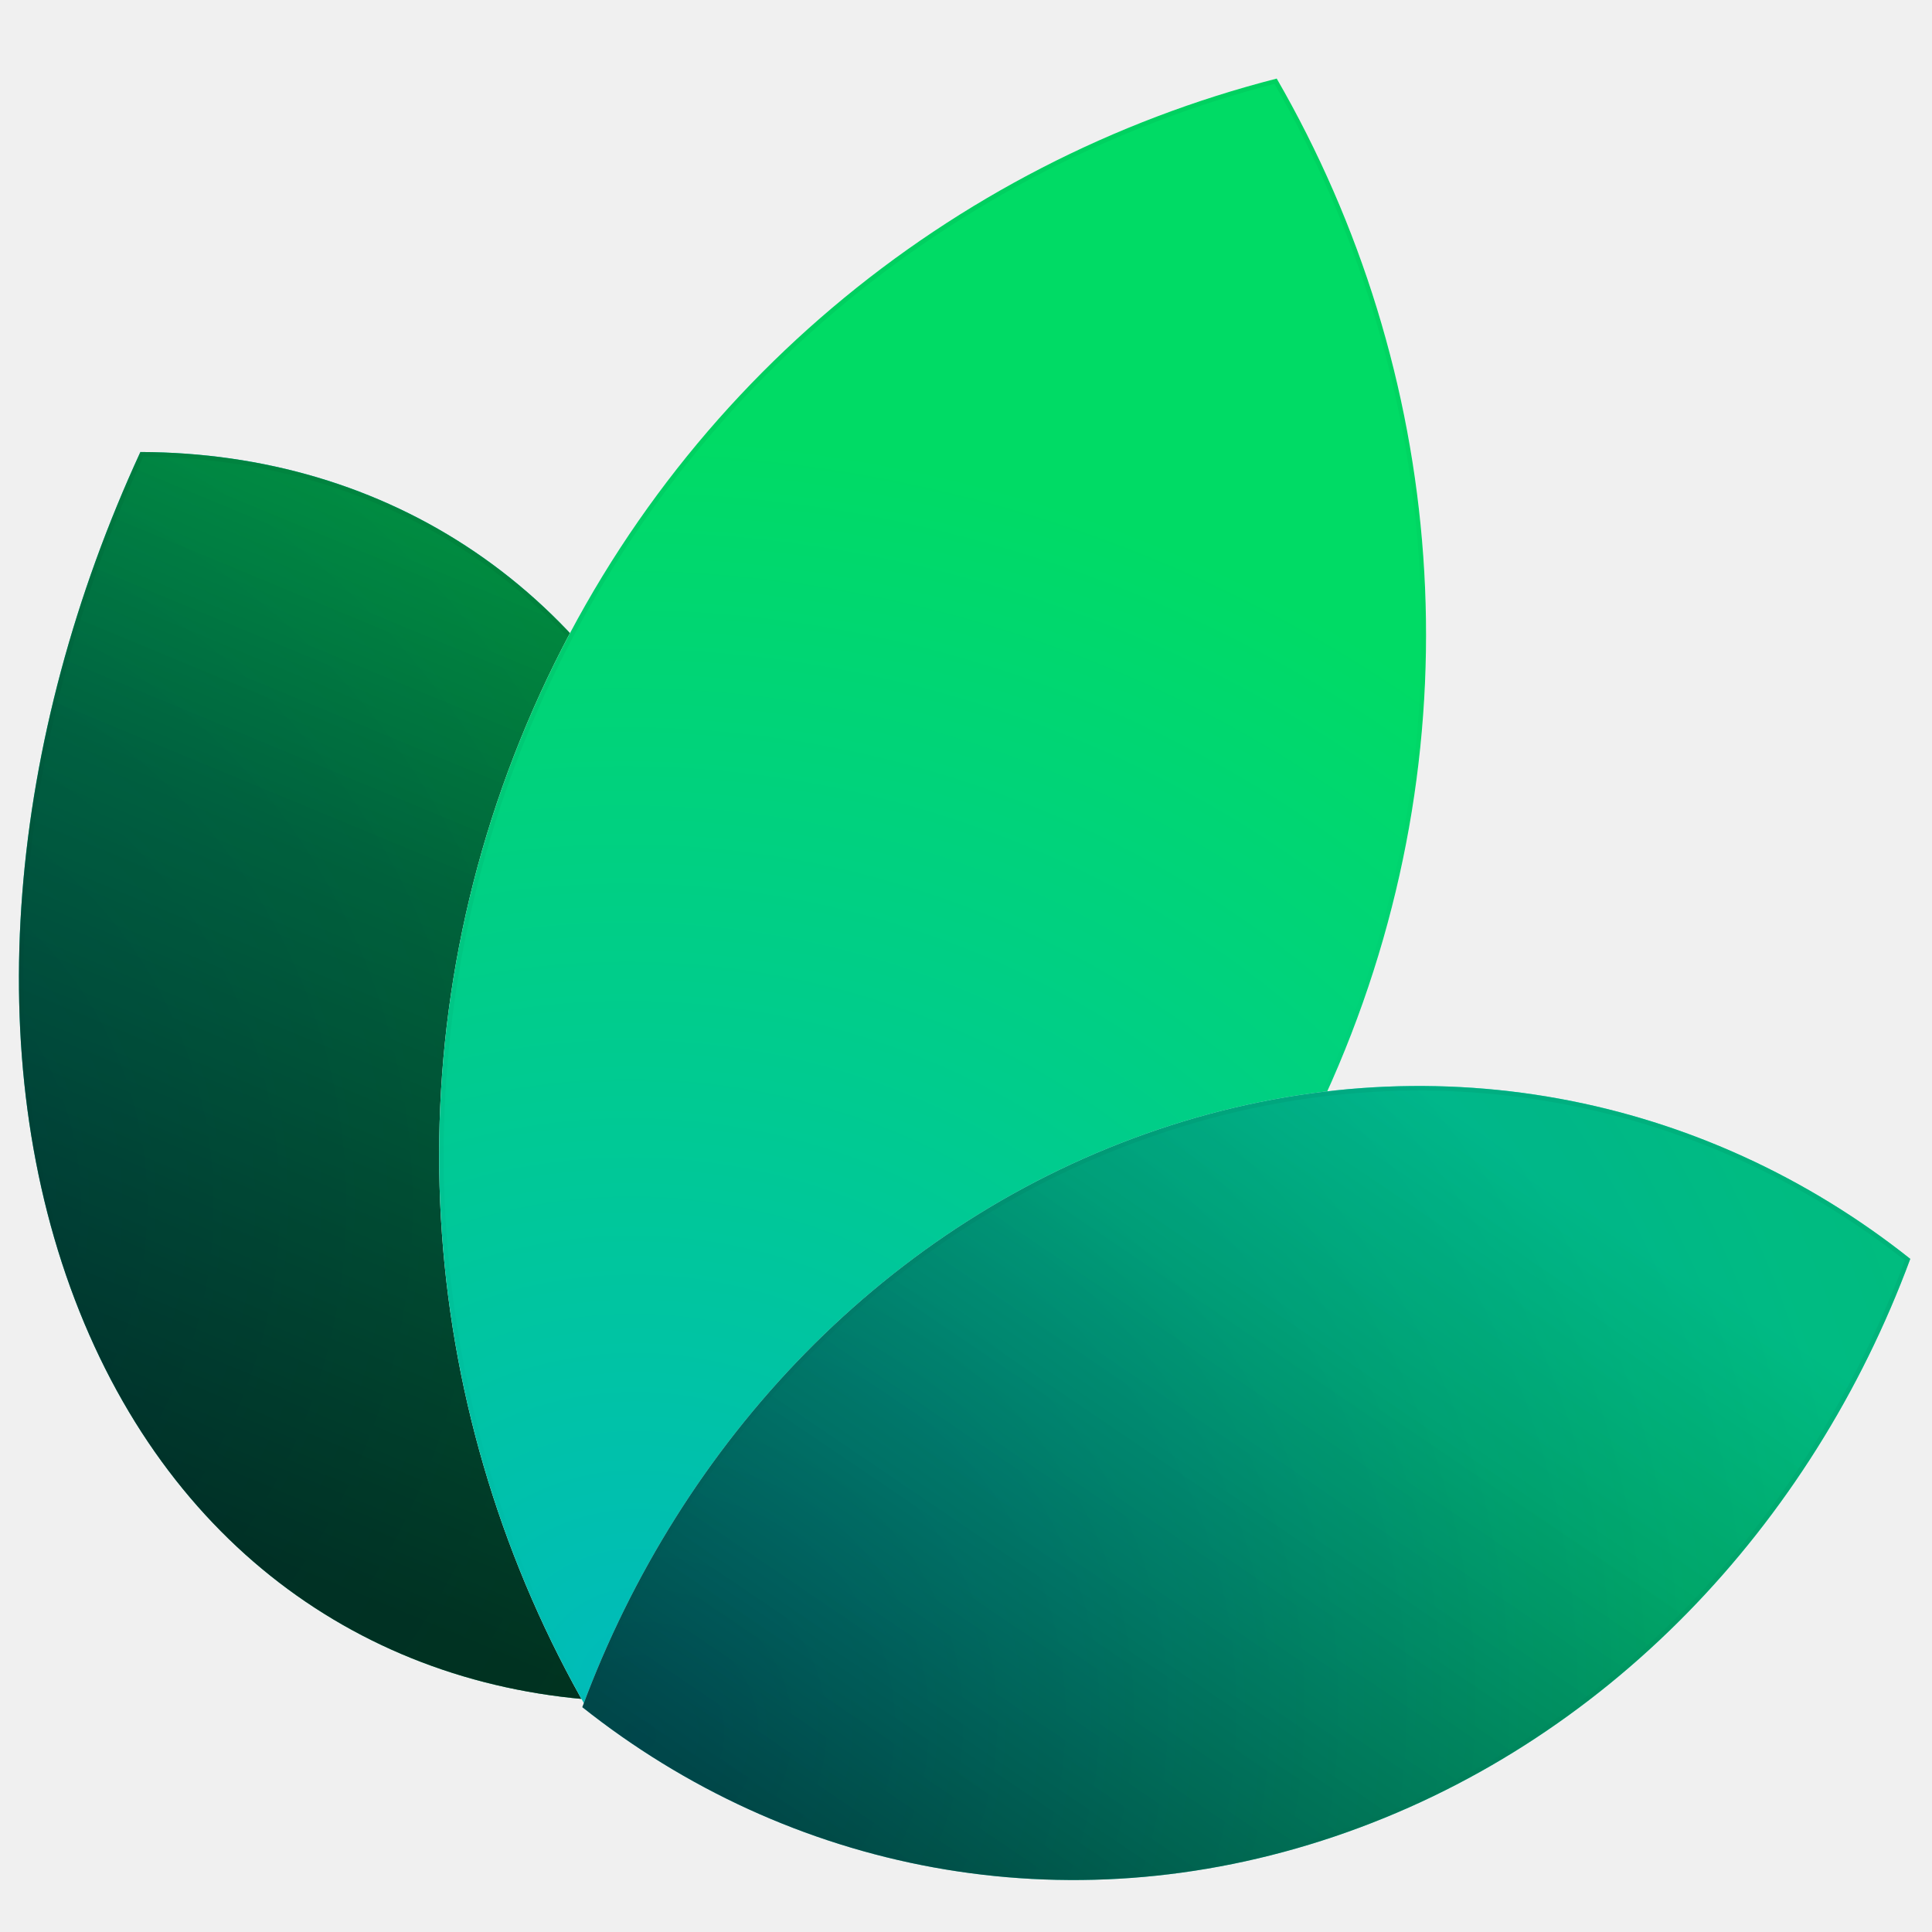
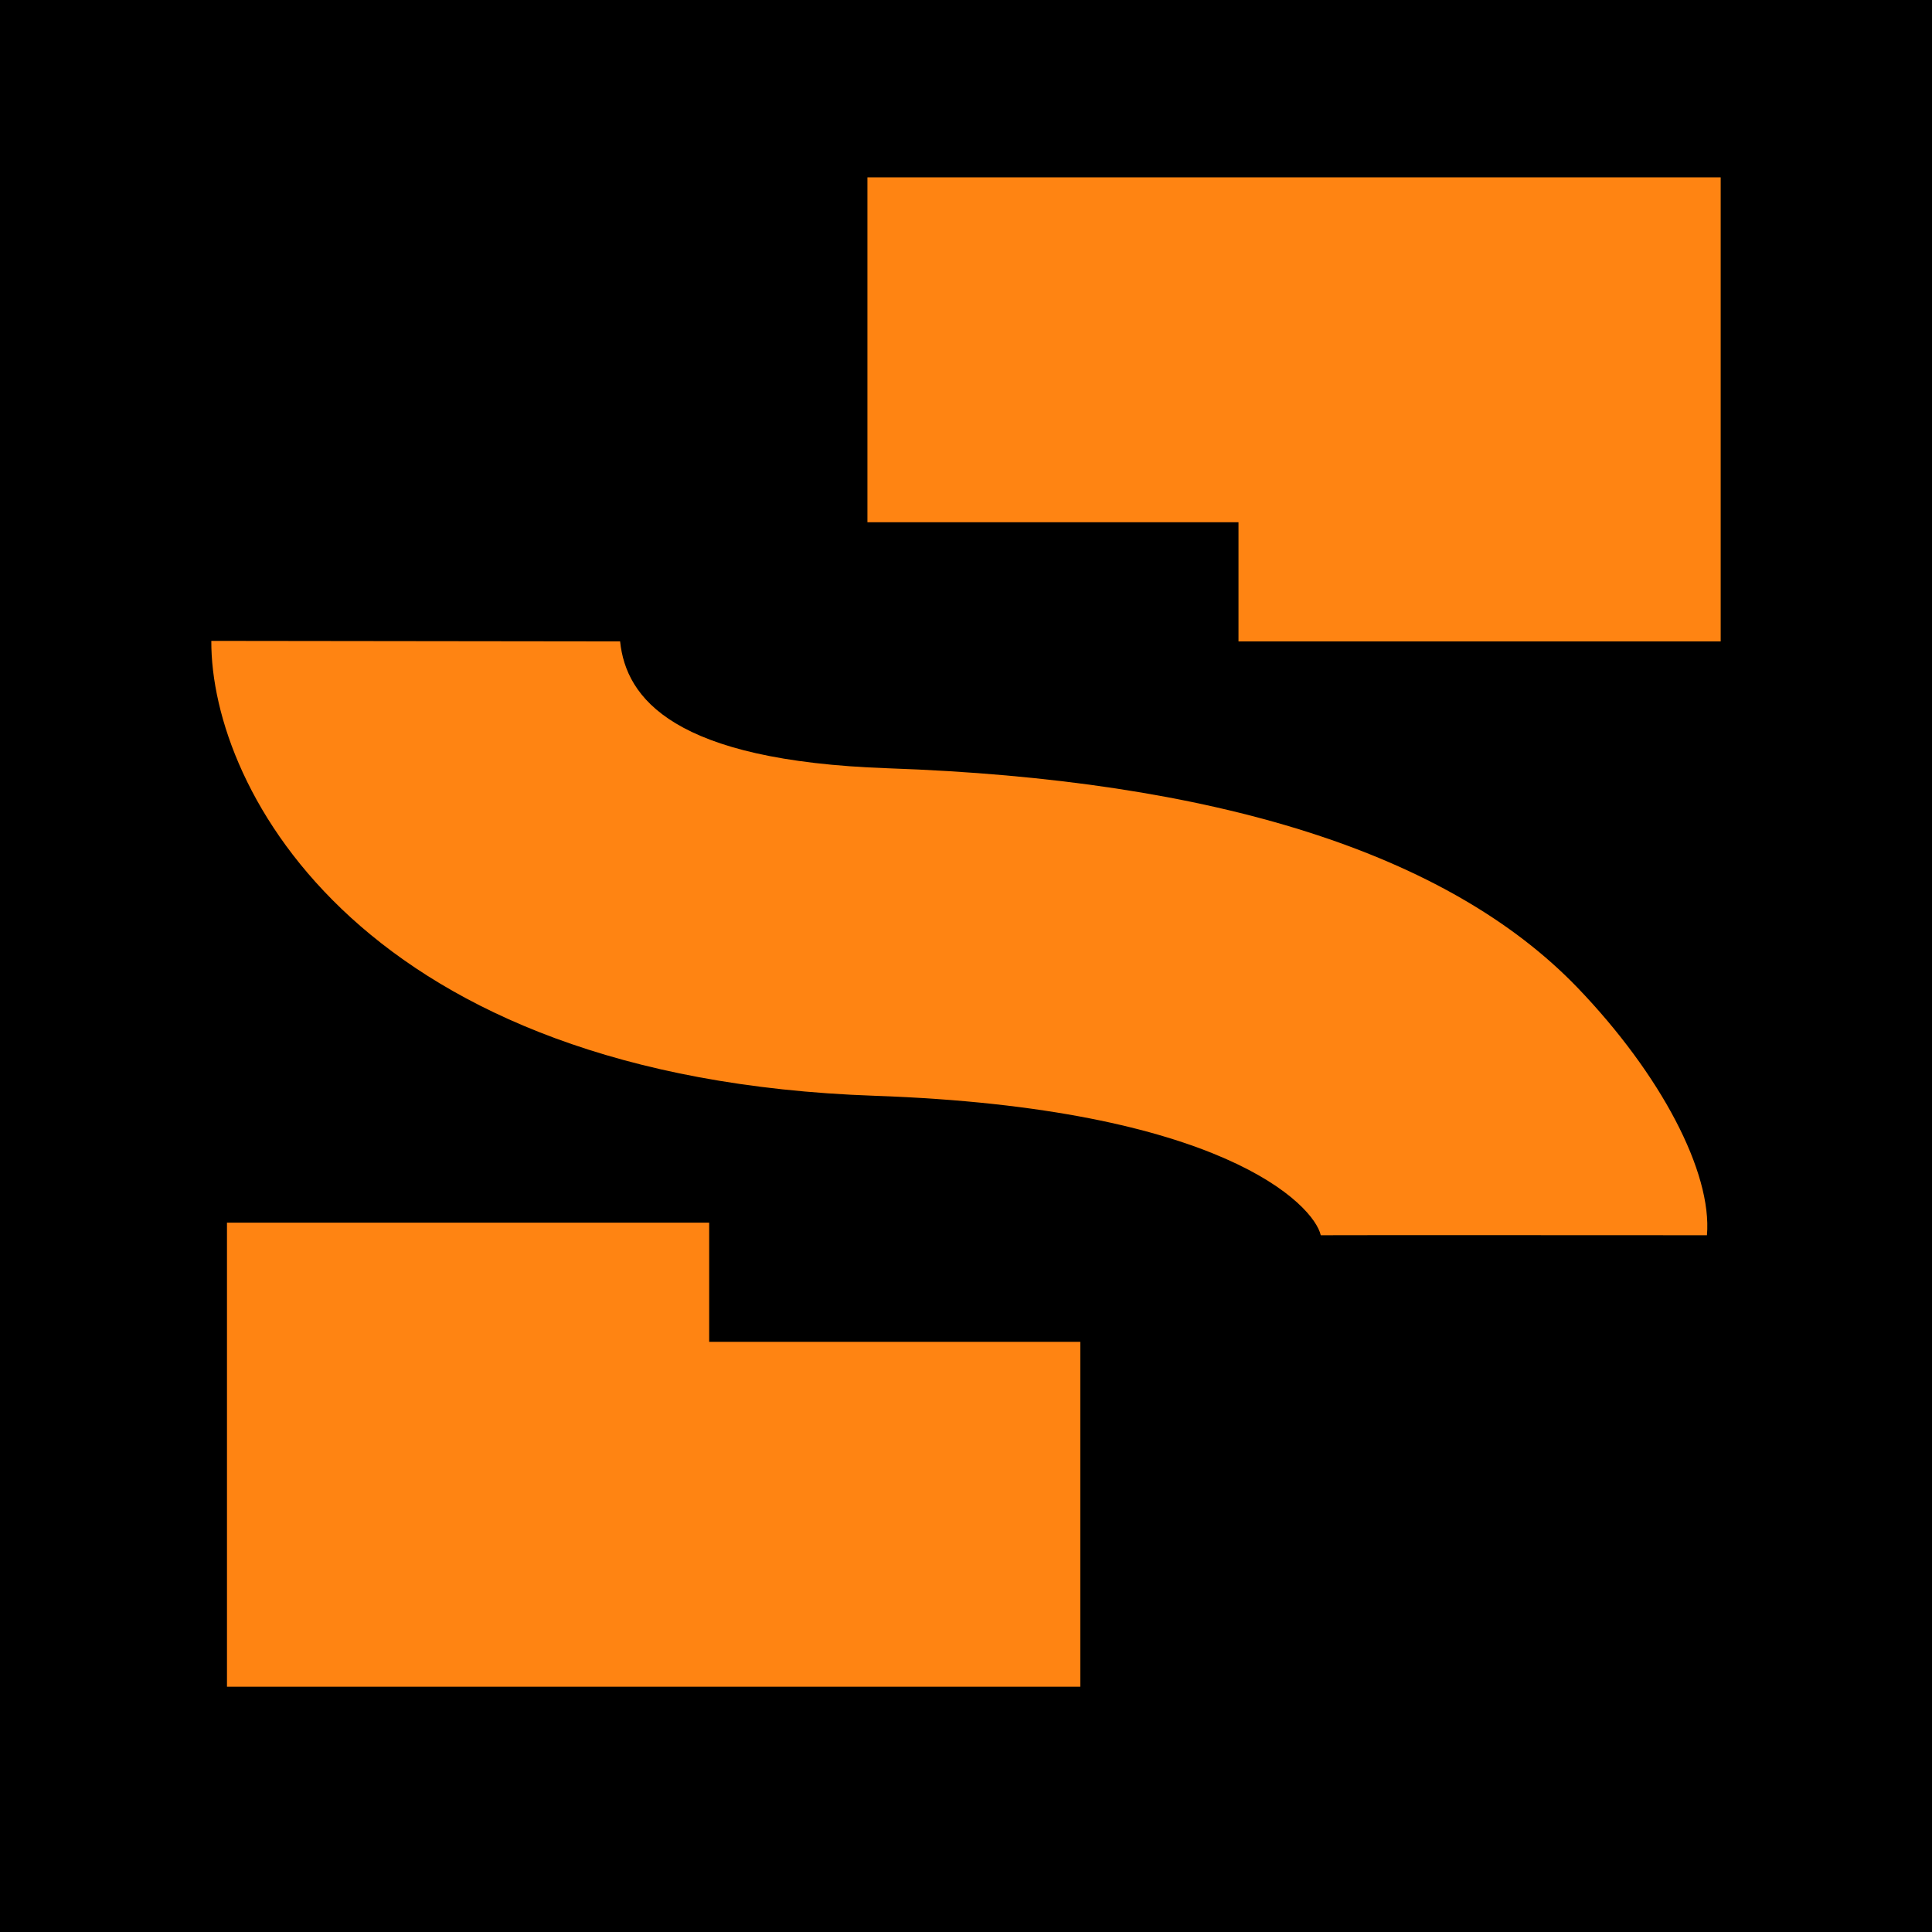
- <svg xmlns="http://www.w3.org/2000/svg" width="24" height="24" viewBox="0 0 24 24" fill="none">
-   <path d="M7.953 21.139C4.896 21.13 2.255 19.458 0.987 16.29C-0.28 13.121 0.109 9.163 1.744 5.615C4.801 5.624 7.442 7.296 8.71 10.465C9.977 13.633 9.588 17.591 7.953 21.139Z" fill="white" />
-   <path d="M7.953 21.139C4.896 21.13 2.255 19.458 0.987 16.29C-0.28 13.121 0.109 9.163 1.744 5.615C4.801 5.624 7.442 7.296 8.71 10.465C9.977 13.633 9.588 17.591 7.953 21.139Z" fill="url(#paint0_radial_101_2703)" />
-   <path d="M7.953 21.139C4.896 21.13 2.255 19.458 0.987 16.29C-0.28 13.121 0.109 9.163 1.744 5.615C4.801 5.624 7.442 7.296 8.71 10.465C9.977 13.633 9.588 17.591 7.953 21.139Z" fill="black" fill-opacity="0.5" style="mix-blend-mode:hard-light" />
-   <path d="M7.953 21.139C4.896 21.13 2.255 19.458 0.987 16.29C-0.28 13.121 0.109 9.163 1.744 5.615C4.801 5.624 7.442 7.296 8.71 10.465C9.977 13.633 9.588 17.591 7.953 21.139Z" fill="url(#paint1_linear_101_2703)" fill-opacity="0.5" style="mix-blend-mode:hard-light" />
-   <path d="M8.684 10.476C9.945 13.63 9.561 17.572 7.935 21.111C4.897 21.096 2.274 19.431 1.013 16.279C-0.248 13.124 0.136 9.182 1.762 5.643C4.8 5.659 7.423 7.324 8.684 10.476Z" stroke="url(#paint2_linear_101_2703)" stroke-opacity="0.05" stroke-width="0.056" />
-   <path d="M7.31 21.257C11.354 20.221 14.884 17.375 16.628 13.236C18.373 9.097 17.945 4.587 15.86 0.976C11.816 2.012 8.287 4.858 6.542 8.998C4.797 13.137 5.225 17.646 7.31 21.257Z" fill="white" />
-   <path d="M7.31 21.257C11.354 20.221 14.884 17.375 16.628 13.236C18.373 9.097 17.945 4.587 15.86 0.976C11.816 2.012 8.287 4.858 6.542 8.998C4.797 13.137 5.225 17.646 7.31 21.257Z" fill="url(#paint3_radial_101_2703)" />
-   <path d="M16.603 13.225C14.864 17.349 11.351 20.187 7.324 21.225C5.253 17.624 4.829 13.132 6.568 9.009C8.306 4.885 11.819 2.047 15.846 1.009C17.918 4.61 18.341 9.101 16.603 13.225Z" stroke="url(#paint4_linear_101_2703)" stroke-opacity="0.05" stroke-width="0.056" />
-   <path d="M7.234 21.207C9.789 23.237 13.21 23.951 16.577 22.814C19.944 21.677 22.506 18.945 23.73 15.638C21.175 13.608 17.754 12.894 14.387 14.031C11.02 15.168 8.458 17.901 7.234 21.207Z" fill="white" />
-   <path d="M7.234 21.207C9.789 23.237 13.21 23.951 16.577 22.814C19.944 21.677 22.506 18.945 23.73 15.638C21.175 13.608 17.754 12.894 14.387 14.031C11.02 15.168 8.458 17.901 7.234 21.207Z" fill="url(#paint5_radial_101_2703)" />
-   <path d="M7.234 21.207C9.789 23.237 13.21 23.951 16.577 22.814C19.944 21.677 22.506 18.945 23.73 15.638C21.175 13.608 17.754 12.894 14.387 14.031C11.02 15.168 8.458 17.901 7.234 21.207Z" fill="black" fill-opacity="0.2" style="mix-blend-mode:hard-light" />
-   <path d="M7.234 21.207C9.789 23.237 13.21 23.951 16.577 22.814C19.944 21.677 22.506 18.945 23.73 15.638C21.175 13.608 17.754 12.894 14.387 14.031C11.02 15.168 8.458 17.901 7.234 21.207Z" fill="url(#paint6_linear_101_2703)" fill-opacity="0.5" style="mix-blend-mode:hard-light" />
-   <path d="M16.568 22.787C13.218 23.918 9.814 23.212 7.267 21.198C8.492 17.907 11.044 15.189 14.396 14.058C17.747 12.927 21.15 13.633 23.697 15.648C22.472 18.938 19.92 21.656 16.568 22.787Z" stroke="url(#paint7_linear_101_2703)" stroke-opacity="0.05" stroke-width="0.056" />
-   <defs>
-     <radialGradient id="paint0_radial_101_2703" cx="0" cy="0" r="1" gradientUnits="userSpaceOnUse" gradientTransform="translate(-3.00503 15.023) rotate(-10.029) scale(17.9572 17.784)">
-       <stop stop-color="#00B0BB" />
-       <stop offset="1" stop-color="#00DB65" />
-     </radialGradient>
-     <linearGradient id="paint1_linear_101_2703" x1="7.39" y1="4.813" x2="1.63" y2="18.689" gradientUnits="userSpaceOnUse">
-       <stop stop-color="#18E299" />
-       <stop offset="1" />
-     </linearGradient>
-     <linearGradient id="paint2_linear_101_2703" x1="7.948" y1="8.016" x2="1.761" y2="18.746" gradientUnits="userSpaceOnUse">
-       <stop />
-       <stop offset="1" stop-opacity="0" />
-     </linearGradient>
-     <radialGradient id="paint3_radial_101_2703" cx="0" cy="0" r="1" gradientUnits="userSpaceOnUse" gradientTransform="translate(8.11404 20.8822) rotate(-75.7542) scale(21.6246 23.7772)">
-       <stop stop-color="#00BBBB" />
-       <stop offset="0.713" stop-color="#00DB65" />
-     </radialGradient>
-     <linearGradient id="paint4_linear_101_2703" x1="7.602" y1="5.871" x2="15.556" y2="16.372" gradientUnits="userSpaceOnUse">
-       <stop />
-       <stop offset="1" stop-opacity="0" />
-     </linearGradient>
-     <radialGradient id="paint5_radial_101_2703" cx="0" cy="0" r="1" gradientUnits="userSpaceOnUse" gradientTransform="translate(7.84537 21.5181) rotate(-20.3525) scale(18.5603 17.32)">
-       <stop stop-color="#00B0BB" />
-       <stop offset="1" stop-color="#00DB65" />
-     </radialGradient>
-     <linearGradient id="paint6_linear_101_2703" x1="16.808" y1="13.007" x2="10.041" y2="22.994" gradientUnits="userSpaceOnUse">
-       <stop stop-color="#00B1BC" />
-       <stop offset="1" />
-     </linearGradient>
-     <linearGradient id="paint7_linear_101_2703" x1="16.808" y1="13.007" x2="14.169" y2="23.841" gradientUnits="userSpaceOnUse">
-       <stop />
-       <stop offset="1" stop-opacity="0" />
-     </linearGradient>
-   </defs>
+ <svg xmlns="http://www.w3.org/2000/svg" width="1024" height="1024" viewBox="0 0 1024 1024" fill="none">
+   <rect width="1024" height="1024" fill="black" />
+   <path d="M459.753 276.797H656.425V339.965H912V94H459.753V276.797Z" fill="#FF8412" />
+   <path d="M572.588 711.203H375.876V648.035H120.301V894H572.588V711.203Z" fill="#FF8412" />
+   <path d="M904.719 654.701C904.719 654.701 700.031 654.589 700.031 654.701C696.428 638.741 647.888 587.187 463.443 580.781C192.645 571.339 111.677 418.965 112.001 339.687L328.671 339.949C331.789 370.034 356.727 403.229 470.568 407.2C644.568 413.232 767.518 452.31 836.017 523.383C880.347 569.503 907.552 621.394 904.719 654.701Z" fill="#FF8412" />
</svg>
